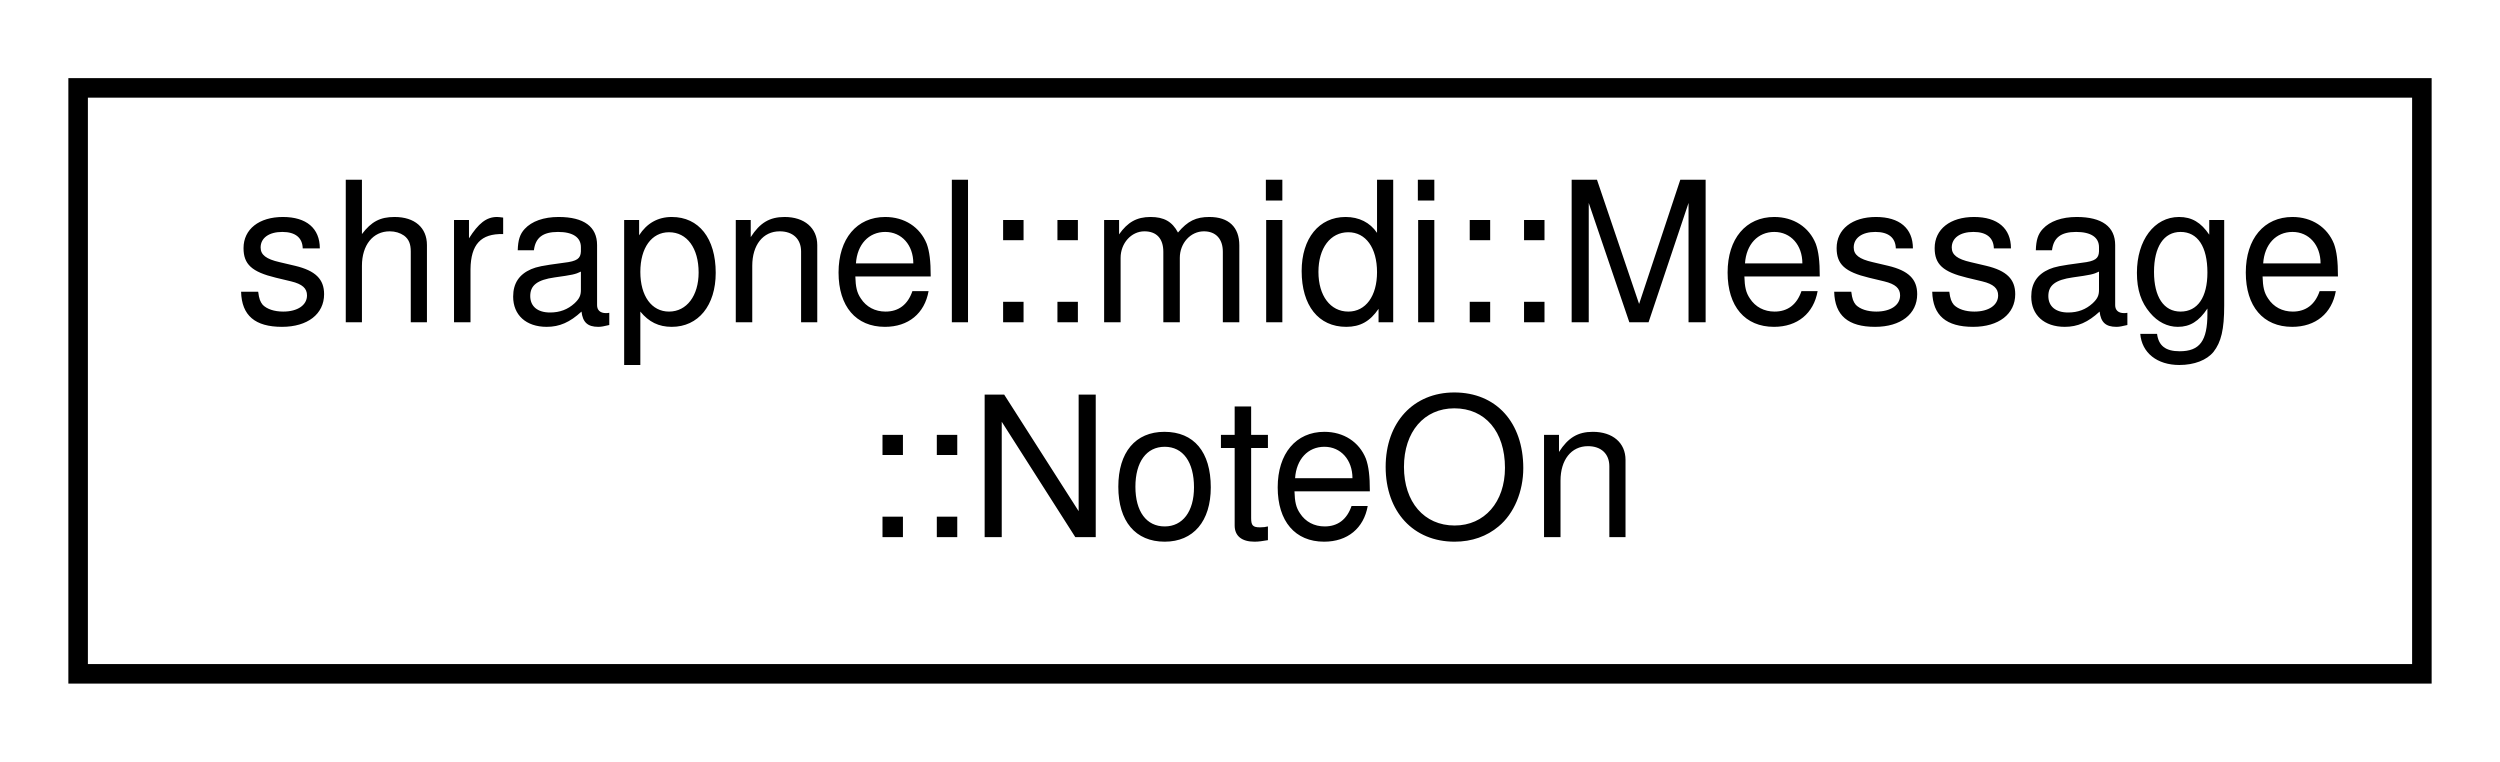
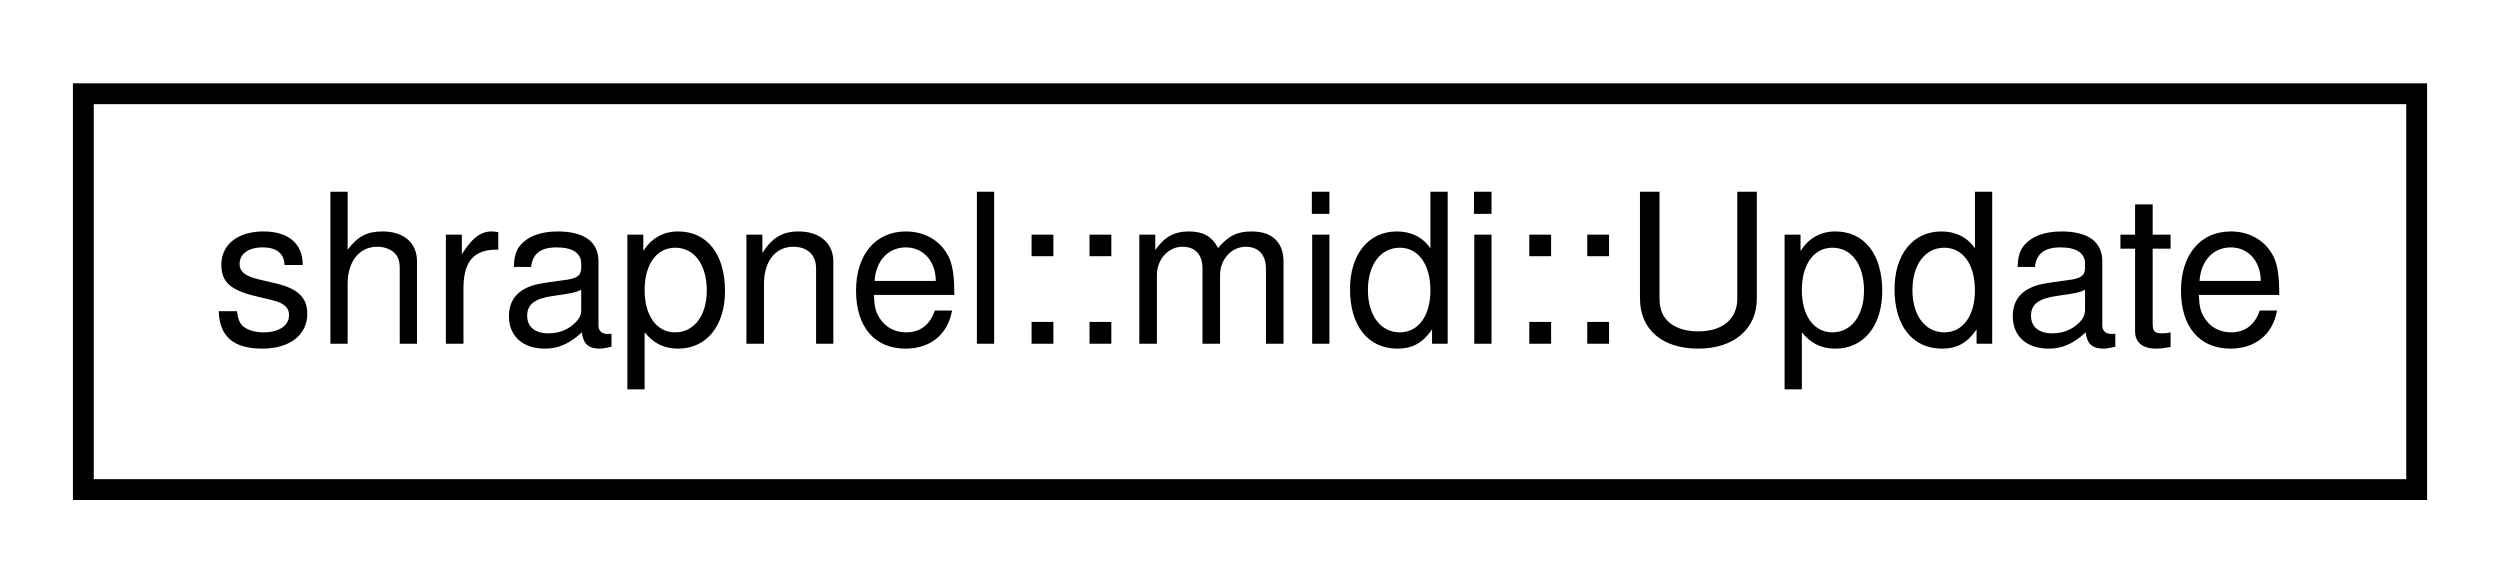
- <svg xmlns="http://www.w3.org/2000/svg" xmlns:xlink="http://www.w3.org/1999/xlink" width="128pt" height="39pt" viewBox="0.00 0.00 128.00 39.00">
-   <g id="graph0" class="graph" transform="scale(1 1) rotate(0) translate(4 35)">
+ <svg xmlns="http://www.w3.org/2000/svg" xmlns:xlink="http://www.w3.org/1999/xlink" width="120pt" height="28pt" viewBox="0.00 0.00 120.00 28.00">
+   <g id="graph0" class="graph" transform="scale(1 1) rotate(0) translate(4 24)">
    <g id="node1" class="node">
      <g id="a_node1">
-         <a xlink:href="structshrapnel_1_1midi_1_1Message_1_1NoteOn.html" target="_top" xlink:title=" ">
-           <polygon fill="none" stroke="black" points="0,-0.5 0,-30.5 120,-30.5 120,-0.5 0,-0.5" />
-           <text text-anchor="start" x="8" y="-18.5" font-family="Helvetica,sans-Serif" font-size="10.00">shrapnel::midi::Message</text>
-           <text text-anchor="middle" x="60" y="-7.5" font-family="Helvetica,sans-Serif" font-size="10.00">::NoteOn</text>
+         <a xlink:href="structshrapnel_1_1midi_1_1Update.html" target="_top" xlink:title=" ">
+           <polygon fill="none" stroke="black" points="0,-0.5 0,-19.5 112,-19.5 112,-0.5 0,-0.5" />
+           <text text-anchor="middle" x="56" y="-7.5" font-family="Helvetica,sans-Serif" font-size="10.00">shrapnel::midi::Update</text>
        </a>
      </g>
    </g>
  </g>
</svg>
